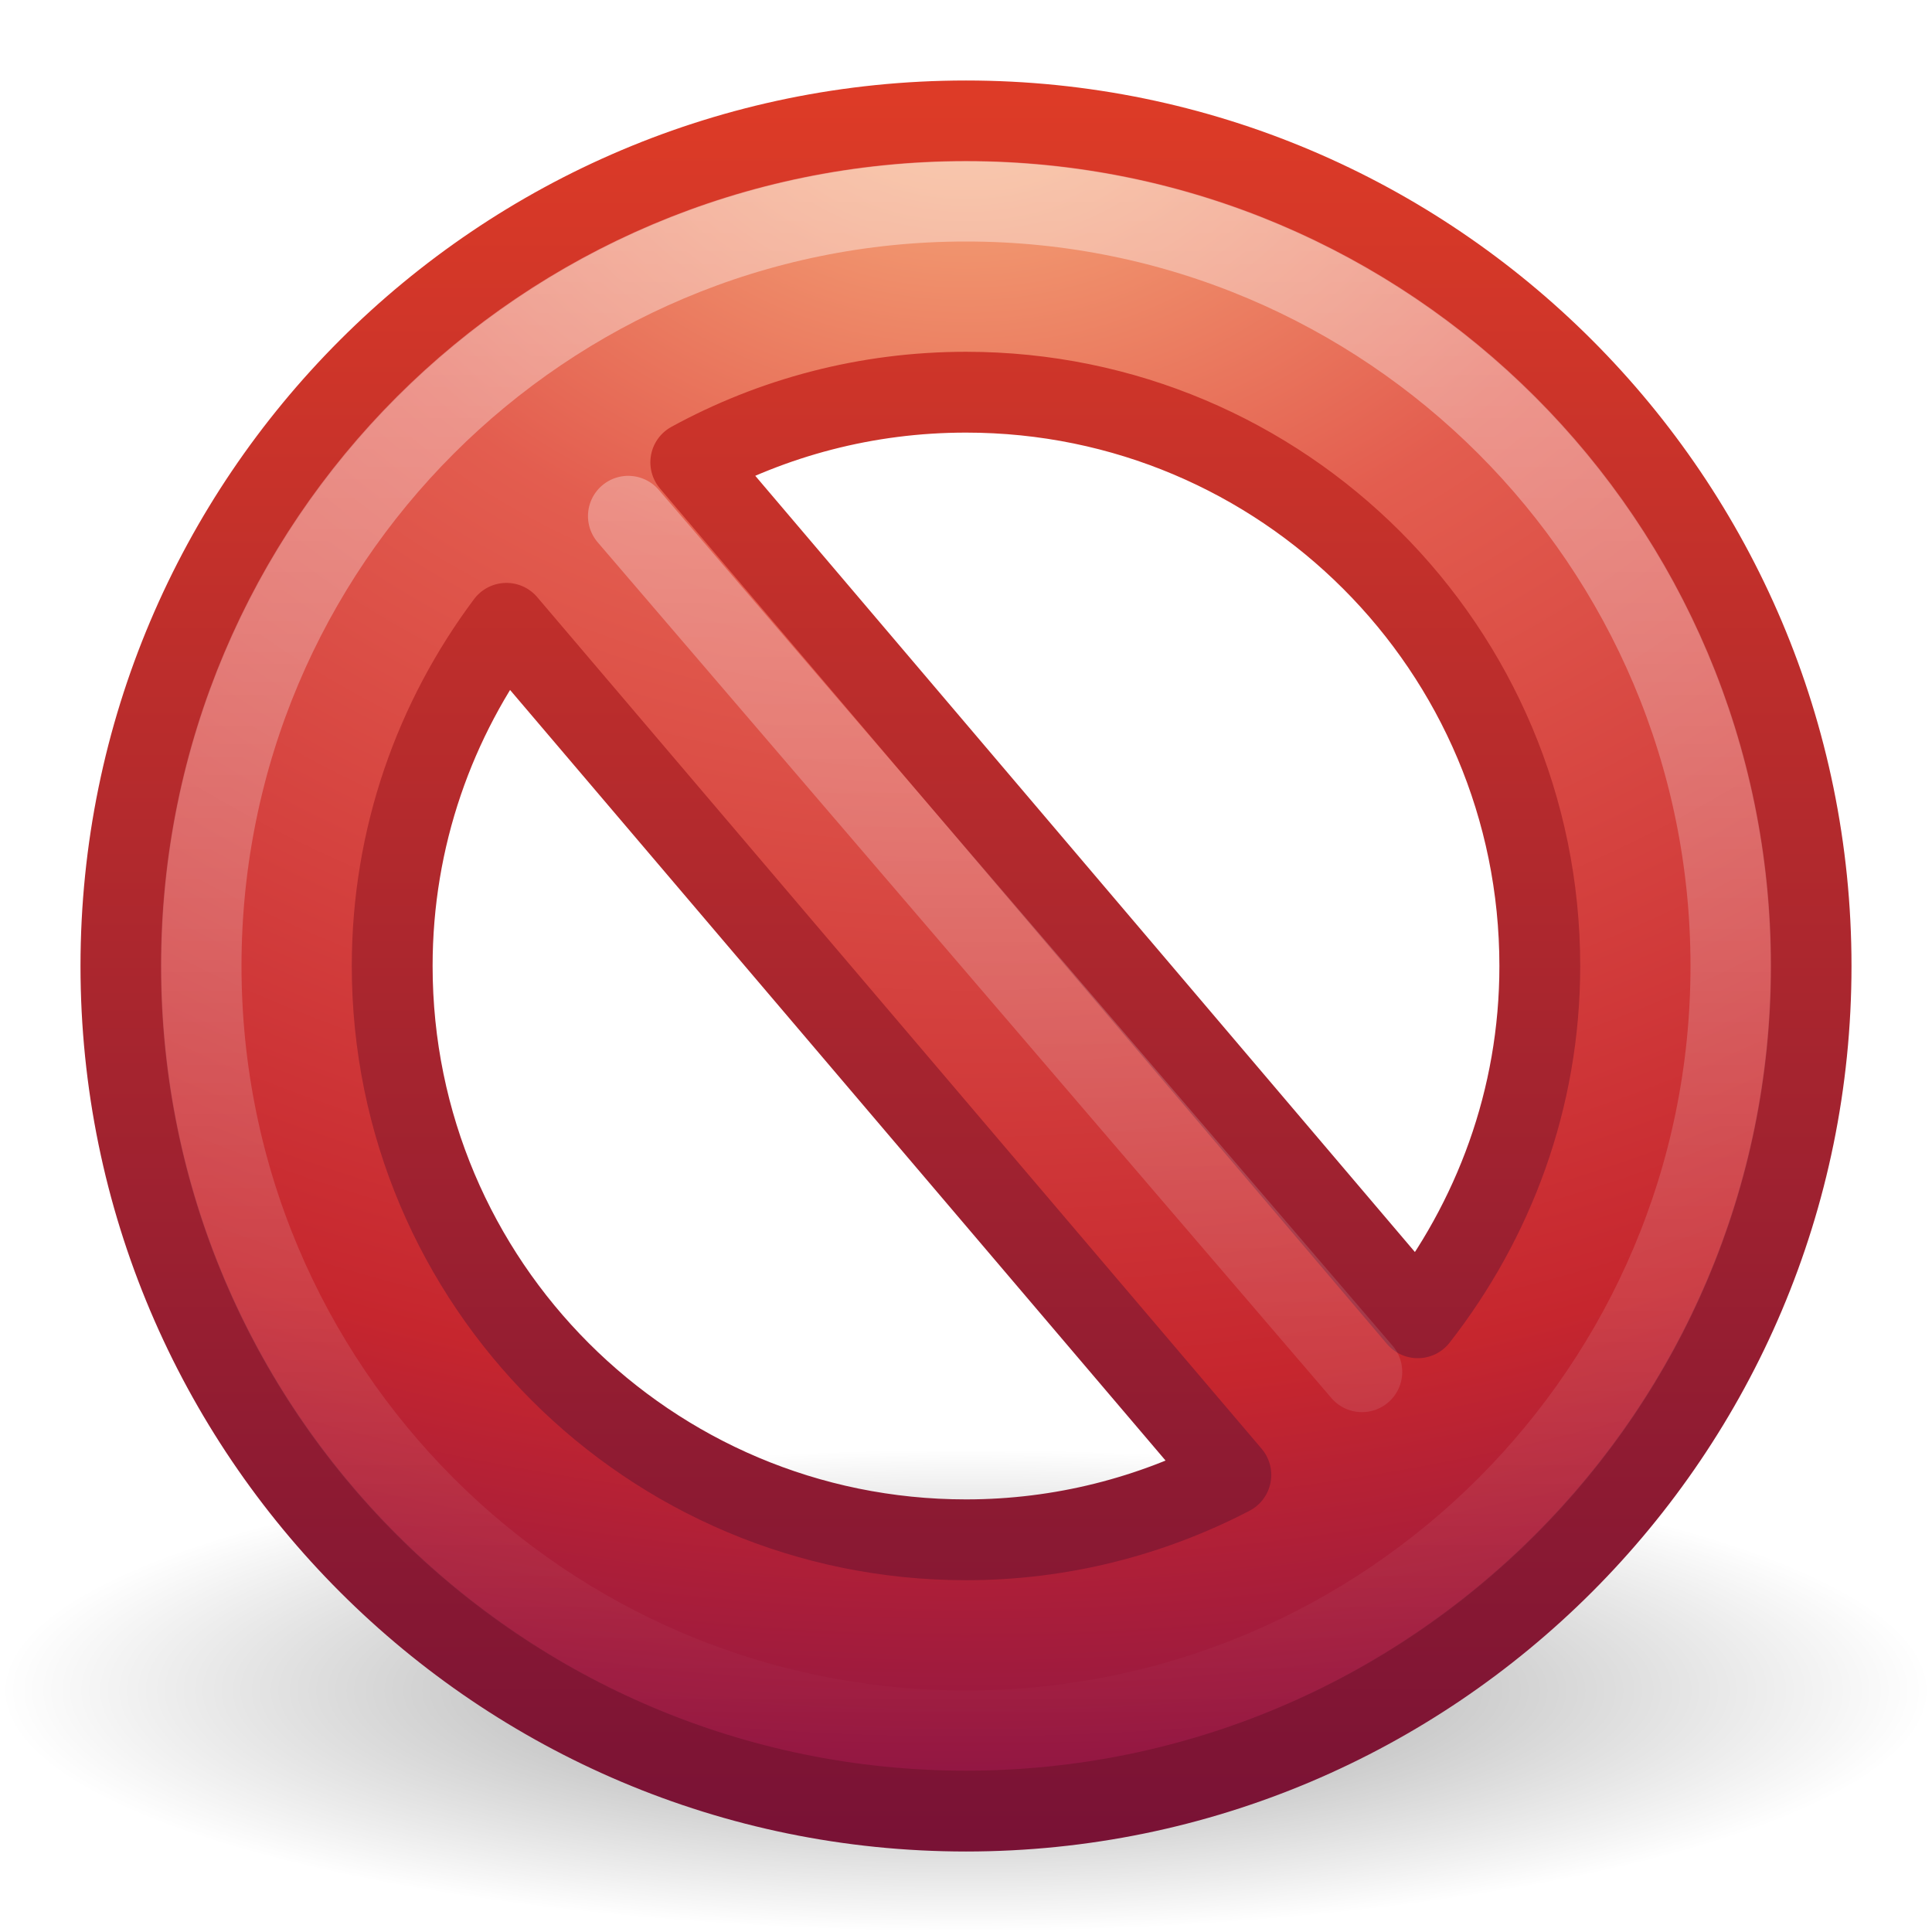
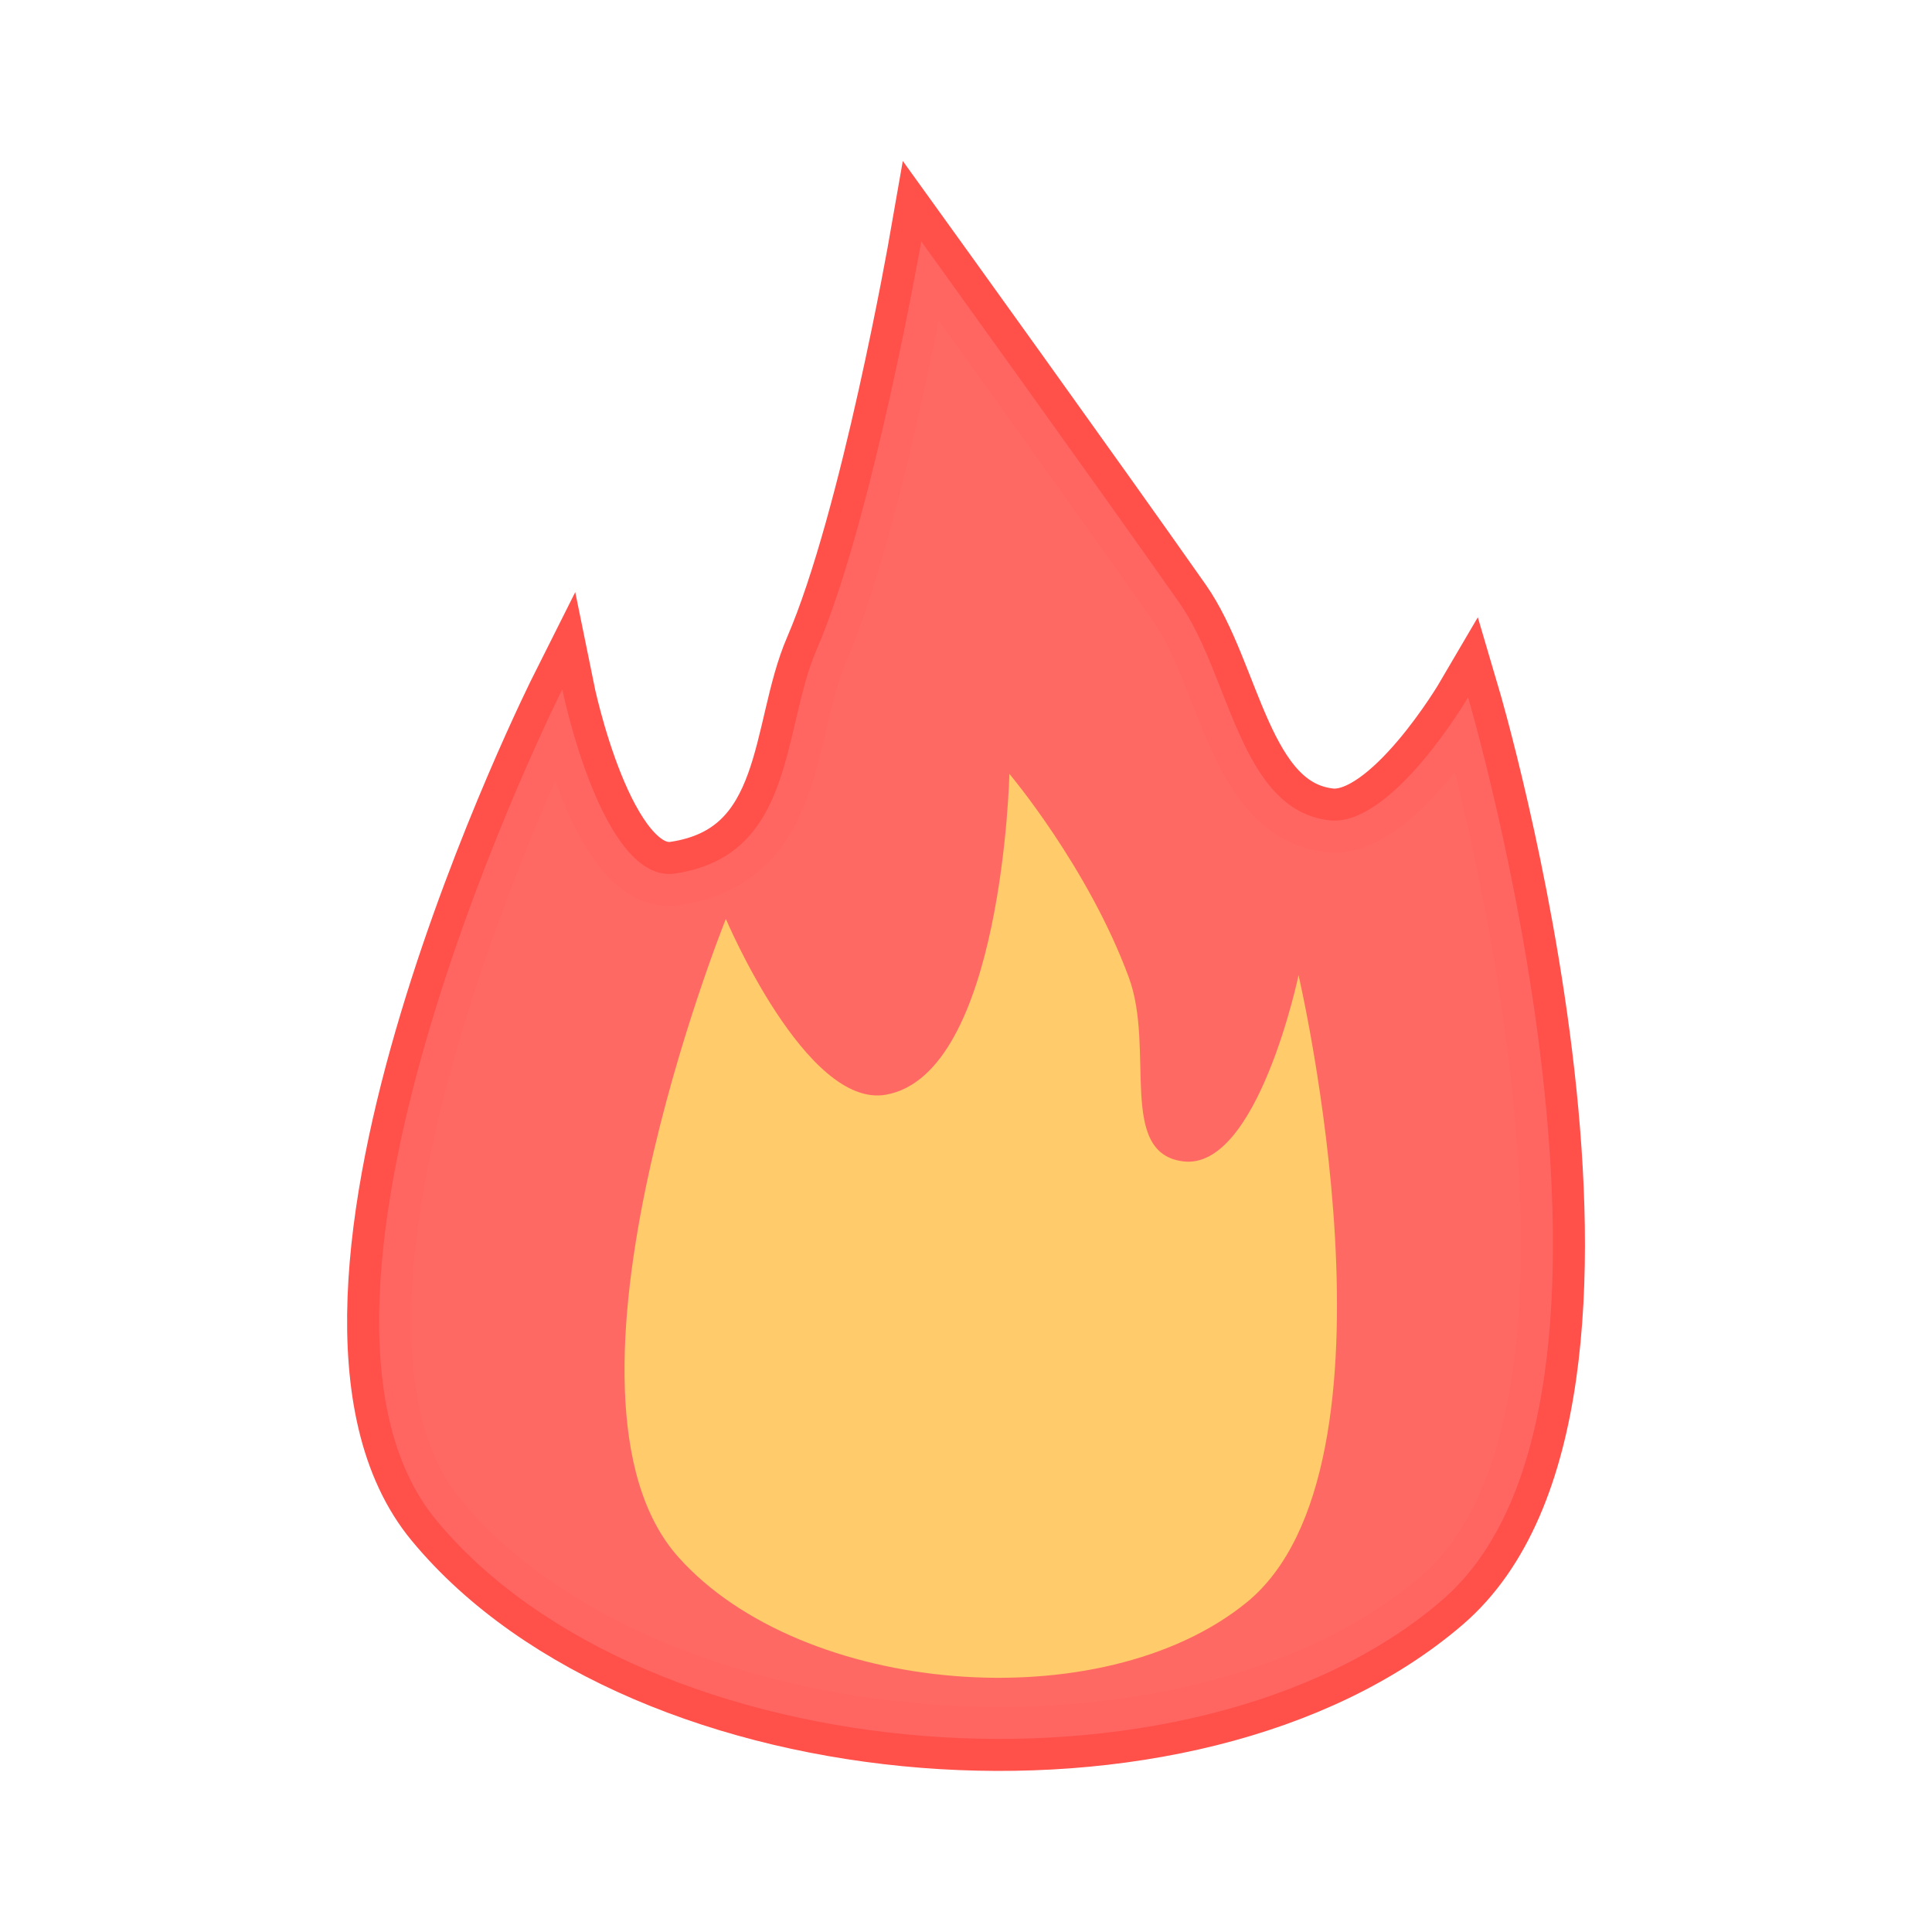
- <svg xmlns="http://www.w3.org/2000/svg" xmlns:xlink="http://www.w3.org/1999/xlink" version="1.0" width="24" height="24" id="svg2">
-   <defs id="defs4">
-     <linearGradient id="linearGradient8838">
-       <stop id="stop8840" style="stop-color:#000000;stop-opacity:1" offset="0" />
-       <stop id="stop8842" style="stop-color:#000000;stop-opacity:0" offset="1" />
+ <svg xmlns="http://www.w3.org/2000/svg" xmlns:xlink="http://www.w3.org/1999/xlink" id="svg3810" height="24" width="24" version="1.1">
+   <defs id="defs3812">
+     <linearGradient gradientTransform="matrix(0.2432432,0,0,0.3513513,2.162164,-0.432428)" gradientUnits="userSpaceOnUse" xlink:href="#linearGradient3977" id="linearGradient3988" y2="41.077" x2="24" y1="6.923" x1="24" />
+     <linearGradient id="linearGradient3977">
+       <stop offset="0" style="stop-color:#ffffff;stop-opacity:1" id="stop3979" />
+       <stop offset="0" style="stop-color:#ffffff;stop-opacity:0.235" id="stop3981" />
+       <stop offset="1" style="stop-color:#ffffff;stop-opacity:0.157" id="stop3983" />
+       <stop offset="1" style="stop-color:#ffffff;stop-opacity:0.392" id="stop3985" />
    </linearGradient>
-     <radialGradient cx="62.625" cy="4.625" r="10.625" fx="62.625" fy="4.625" id="radialGradient2478" xlink:href="#linearGradient8838" gradientUnits="userSpaceOnUse" gradientTransform="matrix(1.129412,0,0,0.2823525,-58.72941,19.69412)" />
-     <linearGradient id="linearGradient2490">
-       <stop id="stop2492" style="stop-color:#791235;stop-opacity:1" offset="0" />
-       <stop id="stop2494" style="stop-color:#dd3b27;stop-opacity:1" offset="1" />
+     <linearGradient id="linearGradient3600">
+       <stop offset="0" style="stop-color:#f4f4f4;stop-opacity:1" id="stop3602" />
+       <stop offset="1" style="stop-color:#dbdbdb;stop-opacity:1" id="stop3604" />
    </linearGradient>
-     <linearGradient x1="18.379" y1="44.98" x2="18.379" y2="3.082" id="linearGradient2502" xlink:href="#linearGradient2490" gradientUnits="userSpaceOnUse" gradientTransform="matrix(0.5160413,0,0,0.5160413,-0.384991,-0.3849911)" />
-     <linearGradient id="linearGradient3242">
-       <stop id="stop3244" style="stop-color:#f8b17e;stop-opacity:1" offset="0" />
-       <stop id="stop3246" style="stop-color:#e35d4f;stop-opacity:1" offset="0.262" />
-       <stop id="stop3248" style="stop-color:#c6262e;stop-opacity:1" offset="0.661" />
-       <stop id="stop3250" style="stop-color:#690b54;stop-opacity:1" offset="1" />
+     <linearGradient gradientTransform="matrix(0.2857136,0,0,0.304197,1.142873,0.2326048)" gradientUnits="userSpaceOnUse" xlink:href="#linearGradient3600" id="linearGradient3806" y2="47.013" x2="25.132" y1="0.985" x1="25.132" />
+     <linearGradient id="linearGradient3104-9">
+       <stop offset="0" style="stop-color:#000000;stop-opacity:0.34" id="stop3106-5" />
+       <stop offset="1" style="stop-color:#000000;stop-opacity:0.247" id="stop3108-5" />
    </linearGradient>
-     <radialGradient cx="23.896" cy="3.99" r="20.397" fx="23.896" fy="3.99" id="radialGradient2500" xlink:href="#linearGradient3242" gradientUnits="userSpaceOnUse" gradientTransform="matrix(0,1.231614,-1.625708,0,18.48658,-28.72078)" />
-     <linearGradient id="linearGradient4873">
-       <stop id="stop4875" style="stop-color:#ffffff;stop-opacity:1" offset="0" />
-       <stop id="stop4877" style="stop-color:#ffffff;stop-opacity:0" offset="1" />
+     <linearGradient gradientTransform="matrix(0.2537859,0,0,0.3050187,19.12898,-0.685477)" gradientUnits="userSpaceOnUse" xlink:href="#linearGradient3104-9" id="linearGradient3019" y2="2.906" x2="-51.786" y1="50.786" x1="-51.786" />
+     <linearGradient xlink:href="#linearGradient947" id="linearGradient1054" gradientUnits="userSpaceOnUse" gradientTransform="matrix(0,-1,-1,0,-2.771509,19.51972)" x1="13.445" y1="-8.836" x2="9.542" y2="-8.836" />
+     <linearGradient id="linearGradient947">
+       <stop offset="0" style="stop-color:#ed5353;stop-opacity:1" id="stop943" />
+       <stop offset="1" style="stop-color:#c6262e;stop-opacity:1" id="stop945" />
    </linearGradient>
-     <linearGradient x1="63.397" y1="-12.489" x2="63.397" y2="5.468" id="linearGradient2497" xlink:href="#linearGradient4873" gradientUnits="userSpaceOnUse" gradientTransform="matrix(1.086273,0,0,1.086248,-55.56661,15.81364)" />
-     <linearGradient id="linearGradient3781">
-       <stop id="stop3783" style="stop-color:#ffffff;stop-opacity:1" offset="0" />
-       <stop id="stop3785" style="stop-color:#ffffff;stop-opacity:0" offset="1" />
+     <linearGradient gradientTransform="matrix(0.3177273,0,0,0.1393833,-0.6172374,4.776459)" gradientUnits="userSpaceOnUse" xlink:href="#linearGradient4333" id="linearGradient3030-1" y2="23.137" x2="24.139" y1="22.845" x1="24.139" />
+     <linearGradient id="linearGradient4333">
+       <stop id="stop4335" style="stop-color:#ffffff;stop-opacity:1" offset="0" />
+       <stop id="stop4337" style="stop-color:#ffffff;stop-opacity:0.235" offset="1" />
+       <stop id="stop4339" style="stop-color:#ffffff;stop-opacity:0.157" offset="1" />
+       <stop id="stop4341" style="stop-color:#ffffff;stop-opacity:0.392" offset="1" />
    </linearGradient>
-     <linearGradient x1="24.481" y1="5.081" x2="24.481" y2="45.074" id="linearGradient2494" xlink:href="#linearGradient3781" gradientUnits="userSpaceOnUse" gradientTransform="matrix(0.5384199,0,0,0.5384199,-0.922077,-1.460498)" />
  </defs>
-   <g id="layer1">
-     <path d="M 24,21 C 24,22.657 18.627,24 12,24 C 5.373,24 -2.5e-07,22.657 -2.5e-07,21 C -2.5e-07,19.343 5.373,18 12,18 C 18.627,18 24,19.343 24,21 L 24,21 z" id="path8836" style="opacity:0.4;fill:url(#radialGradient2478);fill-opacity:1;fill-rule:evenodd;stroke:none;stroke-width:1;stroke-linecap:butt;stroke-linejoin:round;marker:none;marker-start:none;marker-mid:none;marker-end:none;stroke-miterlimit:4;stroke-dasharray:none;stroke-dashoffset:0;stroke-opacity:1;visibility:visible;display:inline;overflow:visible" />
-     <path d="M 12,1.502 C 6.207,1.502 1.502,6.207 1.502,12 C 1.502,17.793 6.207,22.498 12,22.498 C 17.793,22.498 22.498,17.793 22.498,12 C 22.498,6.207 17.793,1.502 12,1.502 z M 12,4.872 C 15.938,4.872 19.128,8.062 19.128,12 C 19.128,13.653 18.555,15.162 17.612,16.37 L 8.581,5.743 C 9.596,5.188 10.761,4.872 12,4.872 z M 6.291,7.743 L 15.29,18.322 C 14.306,18.834 13.187,19.128 12,19.128 C 8.062,19.128 4.872,15.938 4.872,12 C 4.872,10.4 5.402,8.932 6.291,7.743 z" id="path2555" style="fill:url(#radialGradient2500);fill-opacity:1;stroke:url(#linearGradient2502);stroke-width:1.004;stroke-linecap:round;stroke-linejoin:round;stroke-miterlimit:4;stroke-dasharray:none;stroke-dashoffset:0;stroke-opacity:1" />
-     <path d="M 21.5,12 C 21.5,17.247 17.246,21.5 12,21.5 C 6.753,21.5 2.5,17.246 2.5,12 C 2.5,6.753 6.753,2.5 12,2.5 C 17.246,2.5 21.5,6.753 21.5,12 L 21.5,12 z" id="path2463" style="opacity:0.4;fill:none;fill-opacity:1;fill-rule:nonzero;stroke:url(#linearGradient2497);stroke-width:1;stroke-miterlimit:4;stroke-dasharray:none;stroke-opacity:1" />
-     <path d="M 7.804,6.411 L 16.919,17.042" id="path3270" style="opacity:0.4;fill:none;fill-rule:evenodd;stroke:url(#linearGradient2494);stroke-width:1px;stroke-linecap:round;stroke-linejoin:miter;stroke-opacity:1" />
-   </g>
+   <path id="rect1095" style="opacity:0.8;fill:#ff362f;fill-opacity:1;stroke:#ff241d;stroke-width:0.795;stroke-miterlimit:4;stroke-dasharray:none;stroke-opacity:1" d="m 6.985,8.562 c 0,0 0.492,2.426 1.402,2.289 1.495,-0.225 1.324,-1.779 1.757,-2.781 0.695,-1.608 1.3,-5.072 1.3,-5.072 0,0 2.151,2.986 3.208,4.492 0.628,0.895 0.746,2.57 1.862,2.7 0.776,0.09 1.723,-1.528 1.723,-1.528 0,0 2.576,8.723 -0.325,11.218 C 14.798,22.556 8.021,22.027 5.421,18.886 3.168,16.164 6.985,8.562 6.985,8.562 Z" />
+   <path id="path6235" style="opacity:0.8;fill:#ff6b66;fill-opacity:1;stroke:none;stroke-width:0.795;stroke-miterlimit:4;stroke-dasharray:none;stroke-opacity:1" d="m 6.985,8.562 c 0,0 0.492,2.426 1.402,2.289 1.495,-0.225 1.324,-1.779 1.757,-2.781 0.695,-1.608 1.3,-5.072 1.3,-5.072 0,0 2.151,2.986 3.208,4.492 0.628,0.895 0.746,2.57 1.862,2.7 0.776,0.09 1.723,-1.528 1.723,-1.528 0,0 2.576,8.723 -0.325,11.218 C 14.798,22.556 8.021,22.027 5.421,18.886 3.168,16.164 6.985,8.562 6.985,8.562 Z" />
+   <path id="path3852" style="opacity:1;fill:#ffcb6b;fill-opacity:1;stroke-width:0.788" d="m 9.017,11.415 c 0,0 0.997,2.359 1.987,2.184 1.451,-0.256 1.535,-3.986 1.535,-3.986 0,0 0.98,1.161 1.484,2.53 0.328,0.893 -0.143,2.181 0.674,2.284 0.926,0.117 1.434,-2.313 1.434,-2.313 0,0 1.423,6.104 -0.644,7.791 C 13.687,21.373 9.963,21.065 8.427,19.343 6.632,17.331 9.017,11.415 9.017,11.415 Z" />
</svg>
